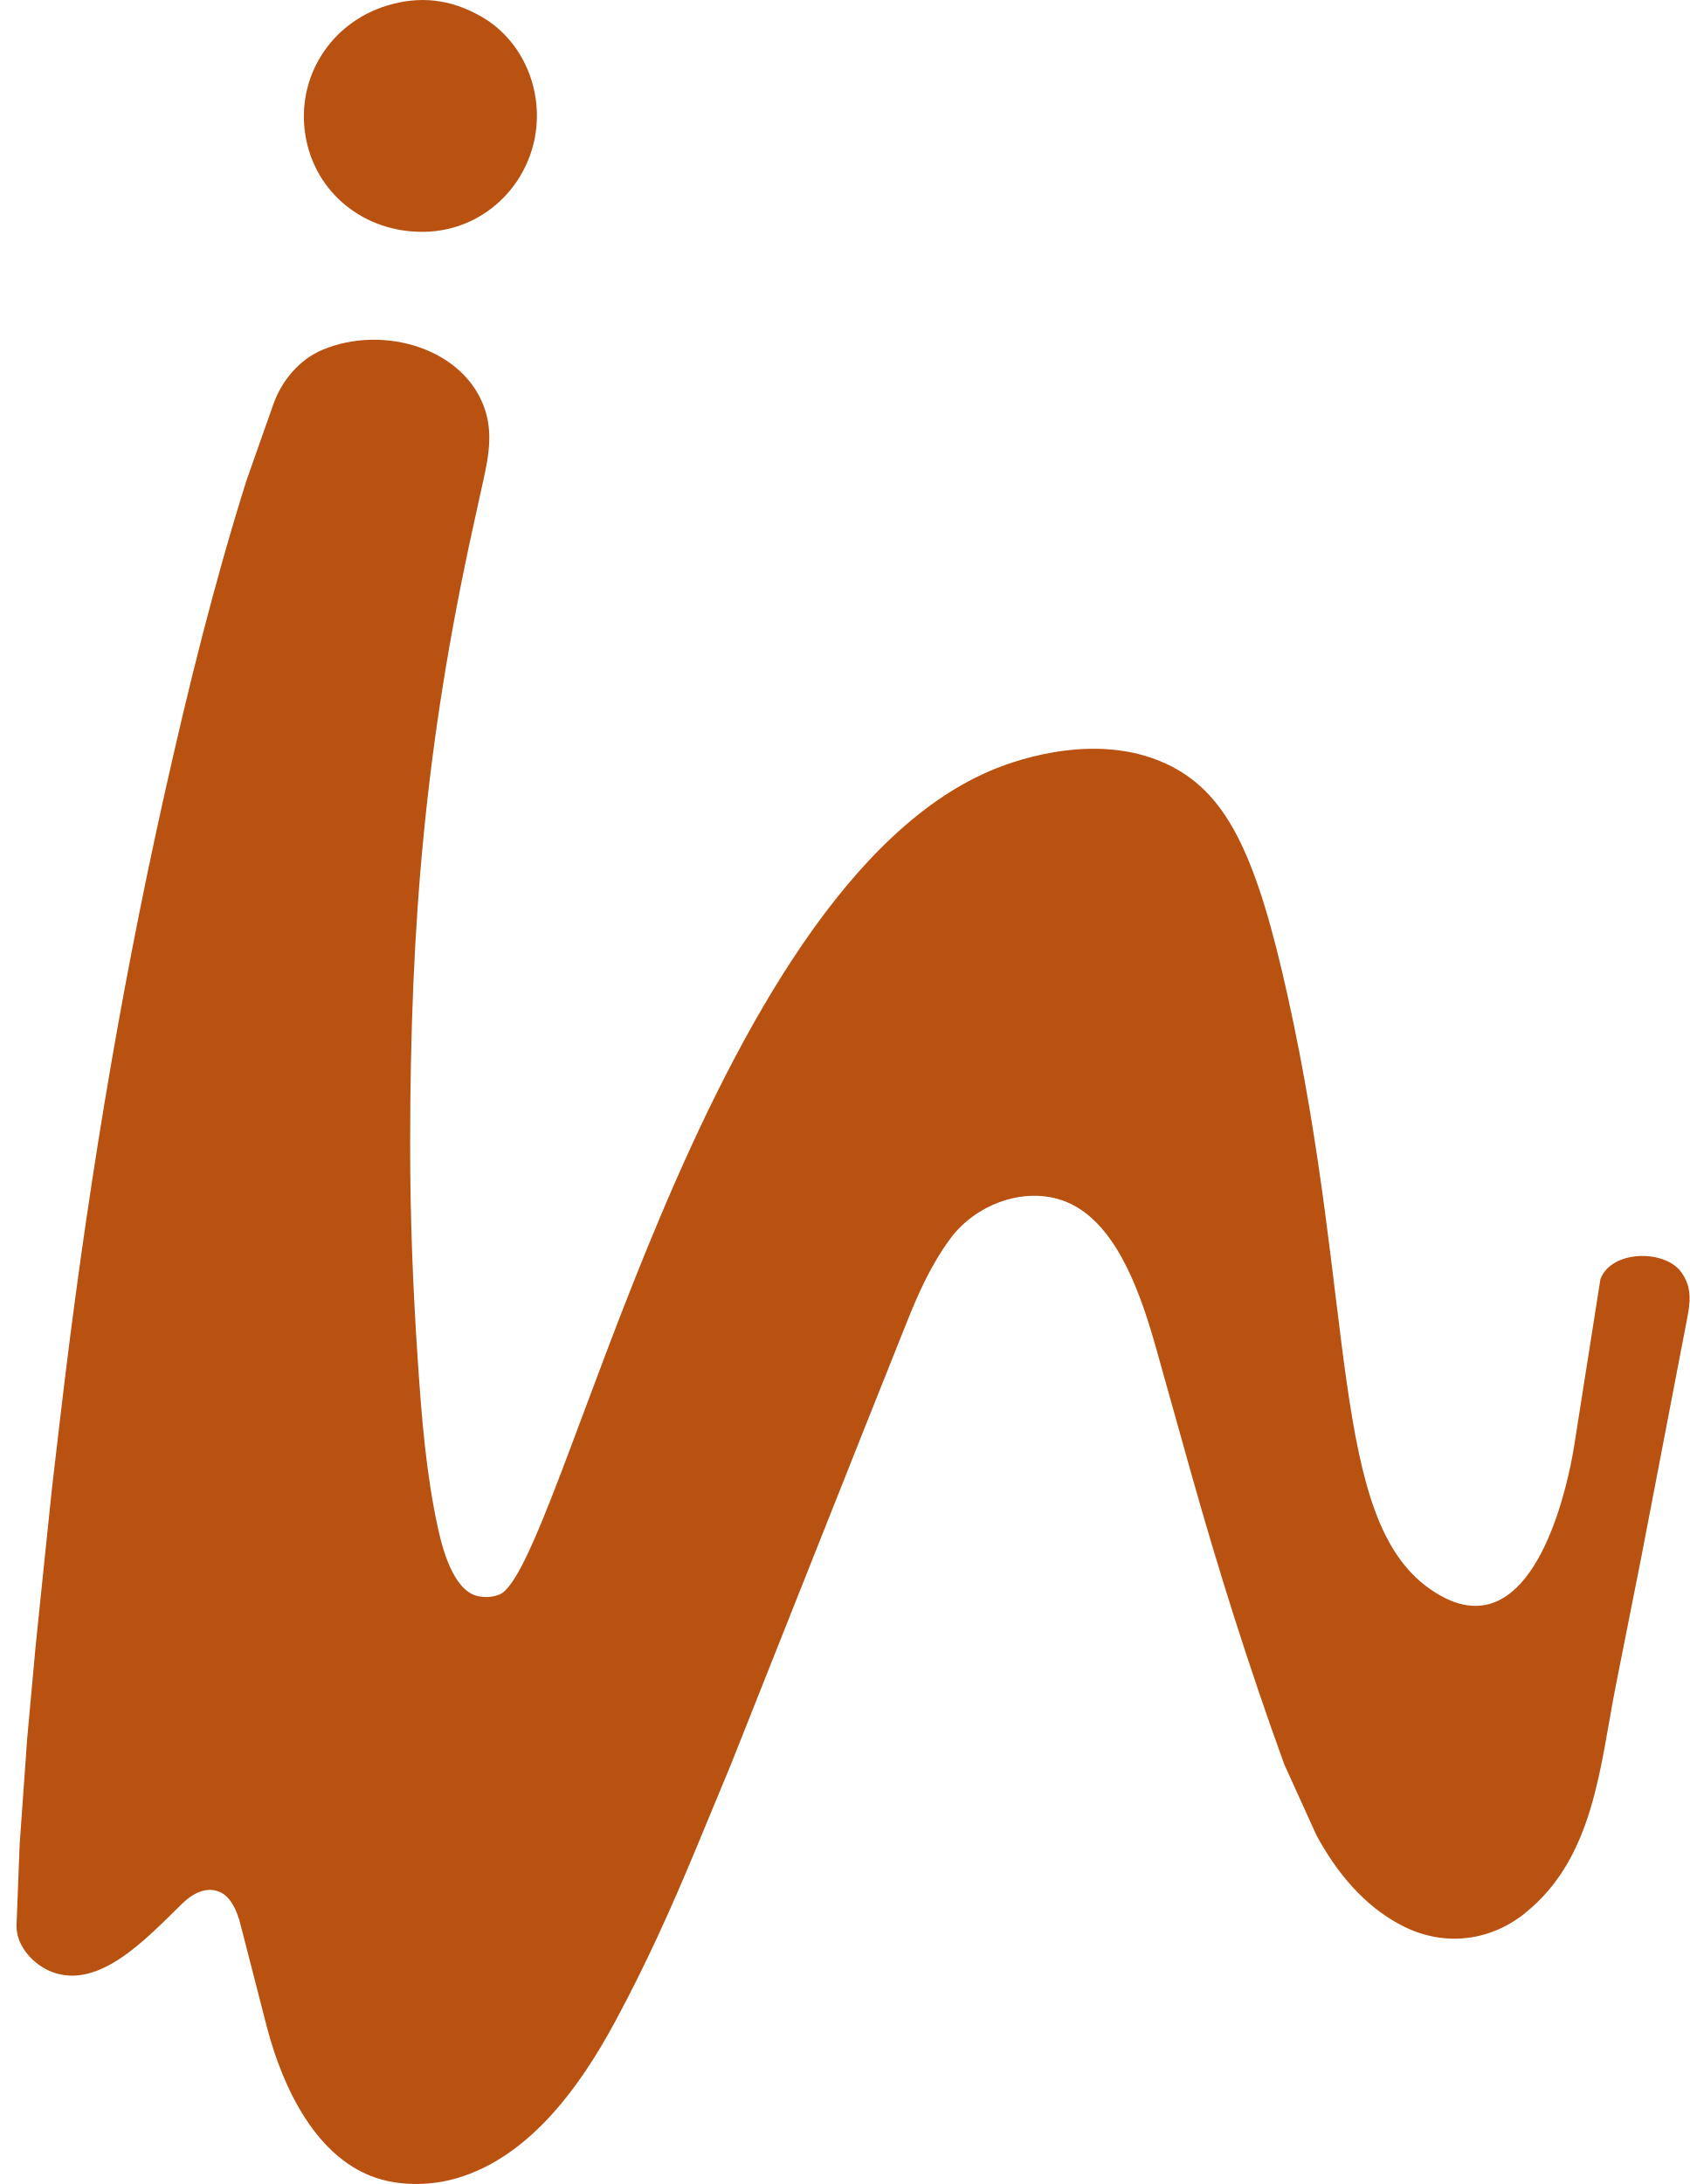
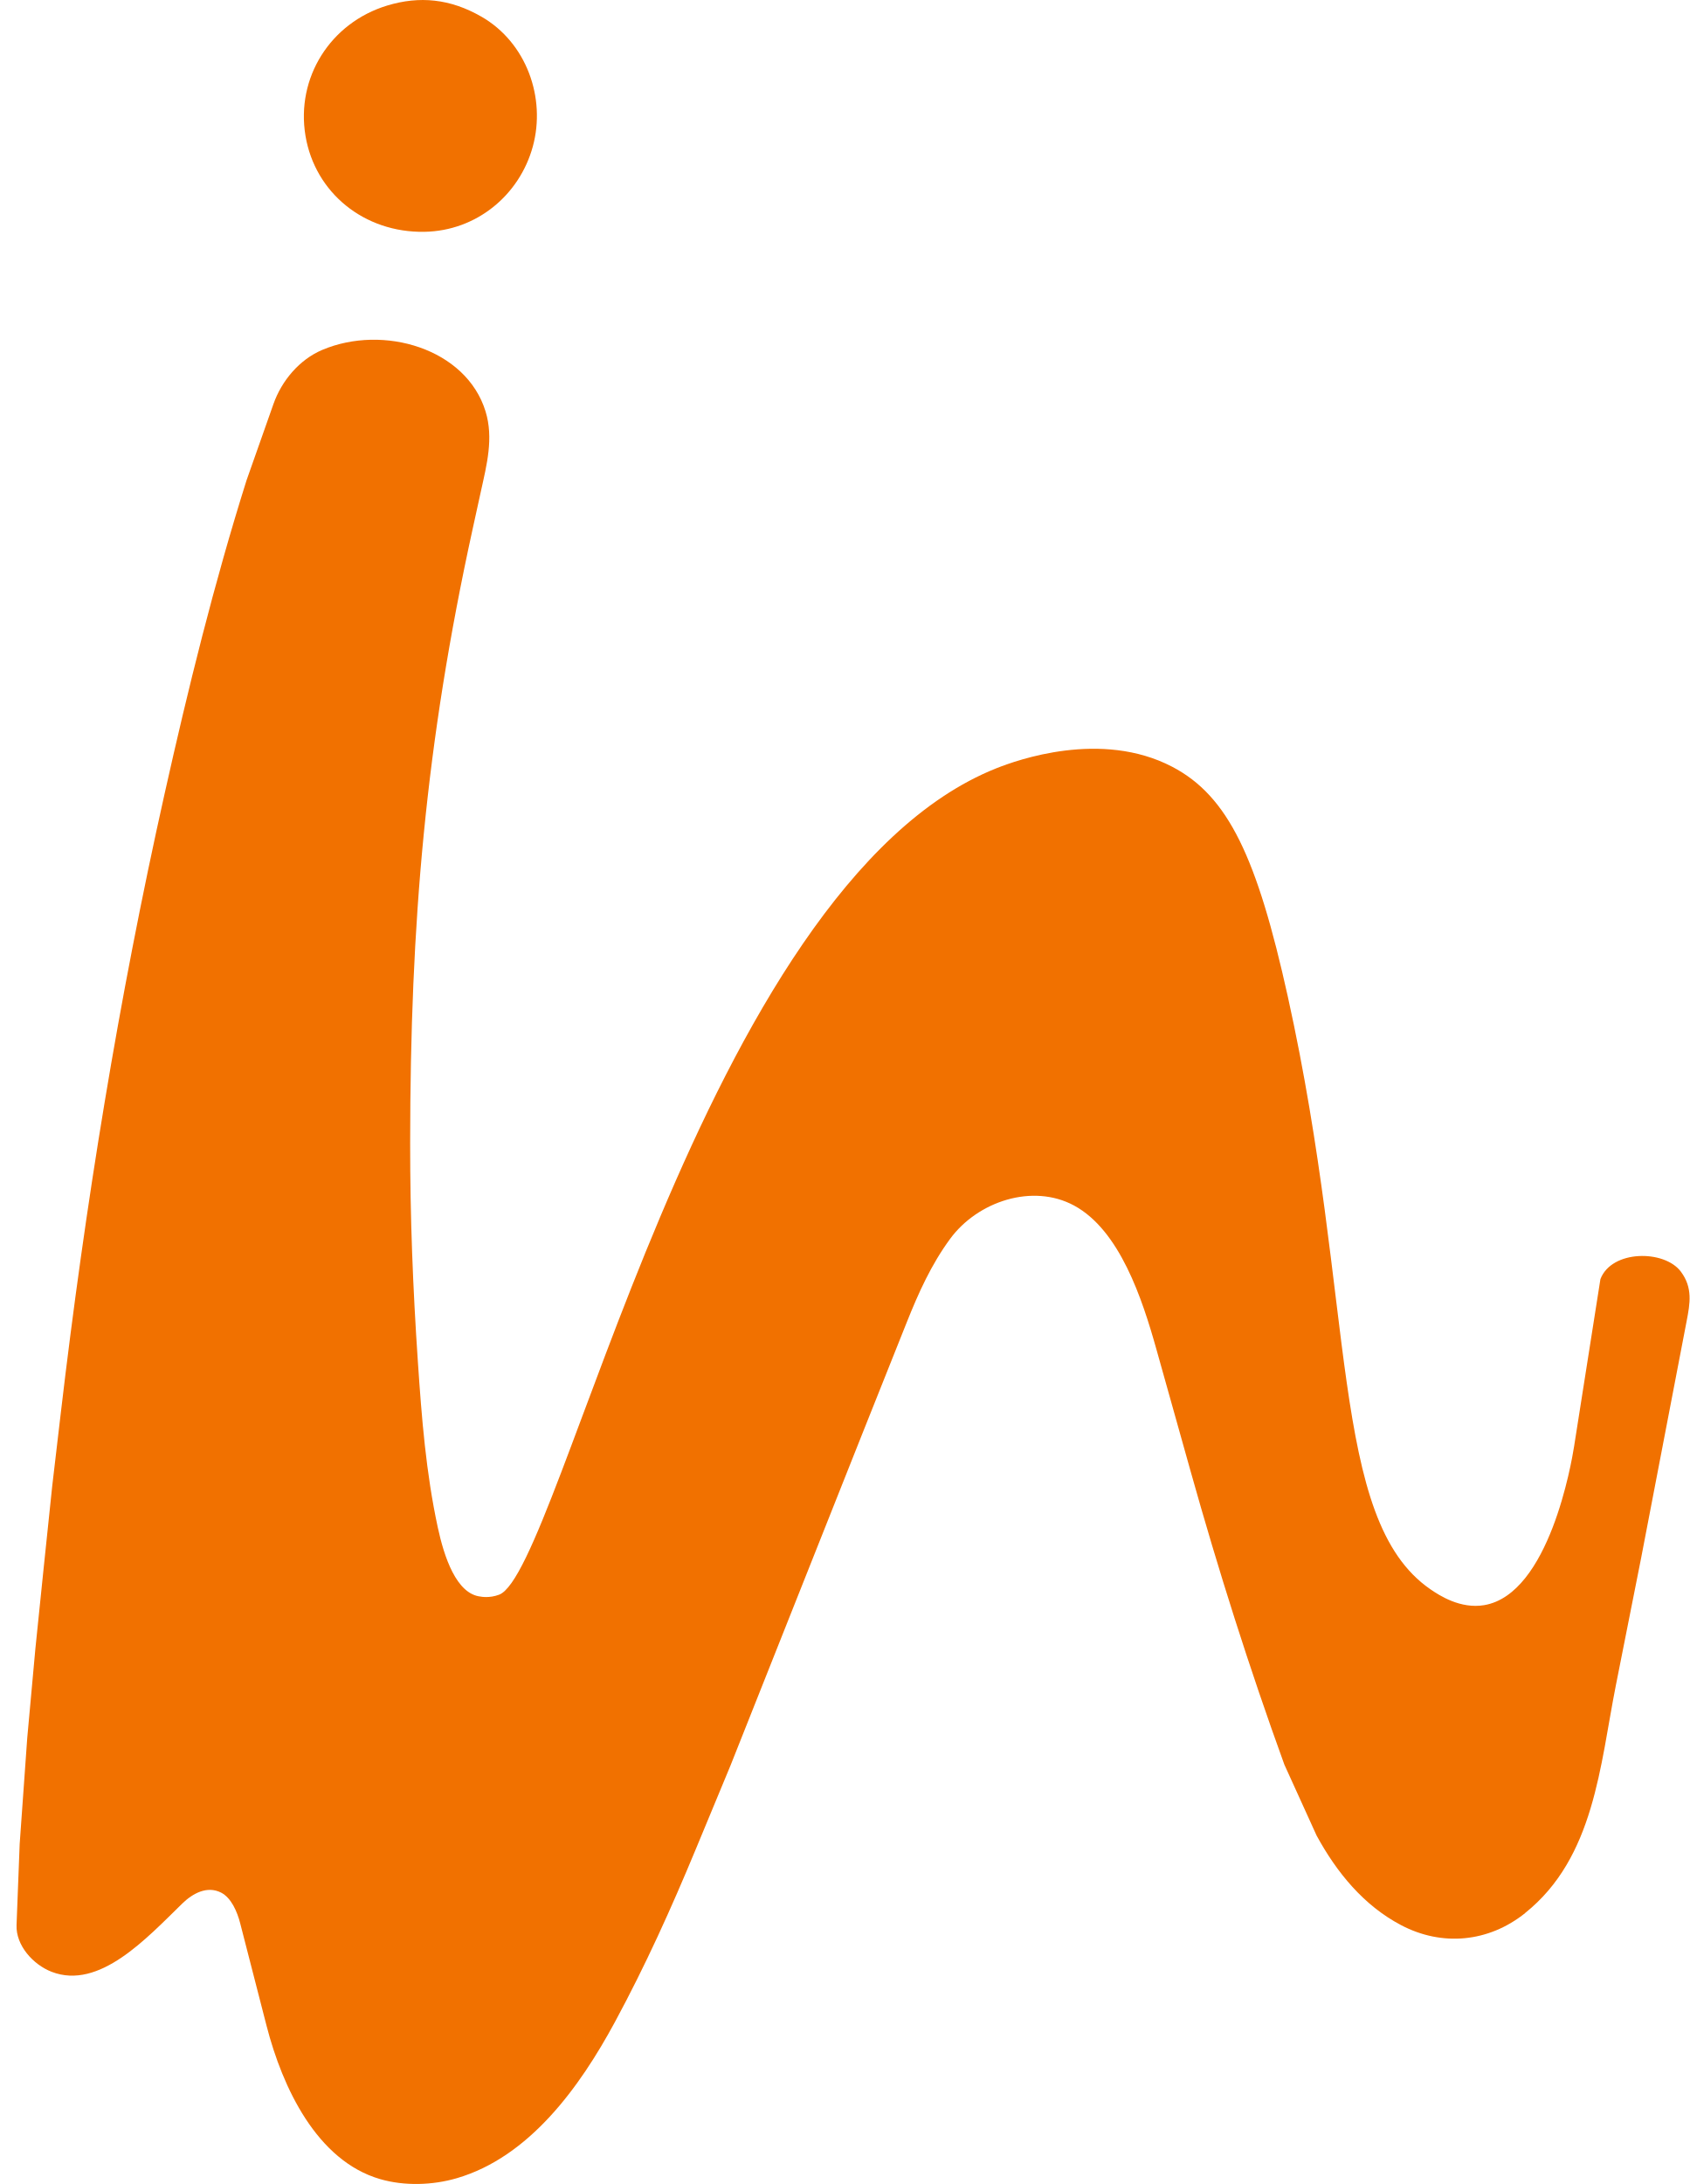
<svg xmlns="http://www.w3.org/2000/svg" viewBox="-8 0 816.79 1055.5">
-   <path fill="#B95111" d="M729.24,924.6c-17.66,14.1-40.1,16.23-59.94,5.8-18.05-9.49-31.11-25.42-40.85-43.31l-15.59-34.3c-17.01-46.9-31.83-93.69-45.34-141.85l-16.48-58.75c-6.9-24.62-17.79-57.66-39.83-69.57-20.04-10.83-46.62-2.02-59.95,16.15-9.09,12.38-15.22,25.99-20.92,40.27l-21.45,53.76-63.75,160.41-16.82,40.54c-11.89,28.66-24.32,56.17-39.05,83.44-17.01,31.48-41.37,65.27-76.49,75.52-11.73,3.42-25.29,3.83-37.04.42-30.53-8.87-47.17-44.14-54.87-74.05l-12.78-49.66c-1.4-5.45-4.26-12.19-9.17-14.72-6.83-3.52-13.86.44-18.77,5.22-17.3,16.85-40.18,41.94-63.19,33.03-8.97-3.47-17.34-12.79-16.96-22.6l1.51-39.12,3.66-51.32,3.94-43.19,4.03-39.24,4.1-39.26,4.13-35.18c11.82-100.68,27.99-200.17,50.15-299.23,11.5-51.41,23.89-101.6,39.65-151.66l13.02-36.9c3.98-11.28,12.55-21.46,23.55-26.13,29.57-12.54,69.66-.65,78.98,29.71,3.97,12.93.57,25.78-2.26,38.67l-3.98,18.15c-22.75,103.82-30.15,190.03-30.21,296.68-.02,35.91,1.31,70.01,3.73,105.74,1.85,27.35,3.91,53.58,9.63,80.12,3.02,14.02,8.94,32.28,20.8,33.43,0,0,4.11.87,8.85-.93,29.65-11.25,97.96-342.71,240.32-399.37,9.97-3.97,50.69-18.68,85.02-.77,27.22,14.2,41.08,44.04,55.91,111.06,33.09,149.46,19.91,252.71,68.94,286.47,4.37,3.01,14.55,9.62,26.04,7.66,31.42-5.37,42.2-69.06,43.4-76.6,4.25-26.98,8.49-53.96,12.74-80.94,5.41-14.23,30.9-14.3,38.88-3.65,5.83,7.79,4.44,15.42,2.81,23.87l-22,114.5-12.22,61.57c-7.67,38.65-10.34,83.29-43.92,110.09Z" />
-   <path fill="#B95111" d="M224.71,8.04c21.76,12.51,31.31,39.23,24.85,62.79s-27.28,40.74-52.34,41.2c-29.14.53-52.95-18.88-57.54-46.37-4.7-28.12,12.04-54.64,39.49-62.98,15.59-4.73,30.41-3.33,45.54,5.37Z" />
+   <path fill="#F17100" d="M729.24,924.6c-17.66,14.1-40.1,16.23-59.94,5.8-18.05-9.49-31.11-25.42-40.85-43.31l-15.59-34.3c-17.01-46.9-31.83-93.69-45.34-141.85l-16.48-58.75c-6.9-24.62-17.79-57.66-39.83-69.57-20.04-10.83-46.62-2.02-59.95,16.15-9.09,12.38-15.22,25.99-20.92,40.27l-21.45,53.76-63.75,160.41-16.82,40.54c-11.89,28.66-24.32,56.17-39.05,83.44-17.01,31.48-41.37,65.27-76.49,75.52-11.73,3.42-25.29,3.83-37.04.42-30.53-8.87-47.17-44.14-54.87-74.05l-12.78-49.66c-1.4-5.45-4.26-12.19-9.17-14.72-6.83-3.52-13.86.44-18.77,5.22-17.3,16.85-40.18,41.94-63.19,33.03-8.97-3.47-17.34-12.79-16.96-22.6l1.51-39.12,3.66-51.32,3.94-43.19,4.03-39.24,4.1-39.26,4.13-35.18c11.82-100.68,27.99-200.17,50.15-299.23,11.5-51.41,23.89-101.6,39.65-151.66l13.02-36.9c3.98-11.28,12.55-21.46,23.55-26.13,29.57-12.54,69.66-.65,78.98,29.71,3.97,12.93.57,25.78-2.26,38.67l-3.98,18.15c-22.75,103.82-30.15,190.03-30.21,296.68-.02,35.91,1.31,70.01,3.73,105.74,1.85,27.35,3.91,53.58,9.63,80.12,3.02,14.02,8.94,32.28,20.8,33.43,0,0,4.11.87,8.85-.93,29.65-11.25,97.96-342.71,240.32-399.37,9.97-3.97,50.69-18.68,85.02-.77,27.22,14.2,41.08,44.04,55.91,111.06,33.09,149.46,19.91,252.71,68.94,286.47,4.37,3.01,14.55,9.62,26.04,7.66,31.42-5.37,42.2-69.06,43.4-76.6,4.25-26.98,8.49-53.96,12.74-80.94,5.41-14.23,30.9-14.3,38.88-3.65,5.83,7.79,4.44,15.42,2.81,23.87l-22,114.5-12.22,61.57c-7.67,38.65-10.34,83.29-43.92,110.09Z" />
+   <path fill="#F17100" d="M224.71,8.04c21.76,12.51,31.31,39.23,24.85,62.79s-27.28,40.74-52.34,41.2c-29.14.53-52.95-18.88-57.54-46.37-4.7-28.12,12.04-54.64,39.49-62.98,15.59-4.73,30.41-3.33,45.54,5.37Z" />
</svg>
